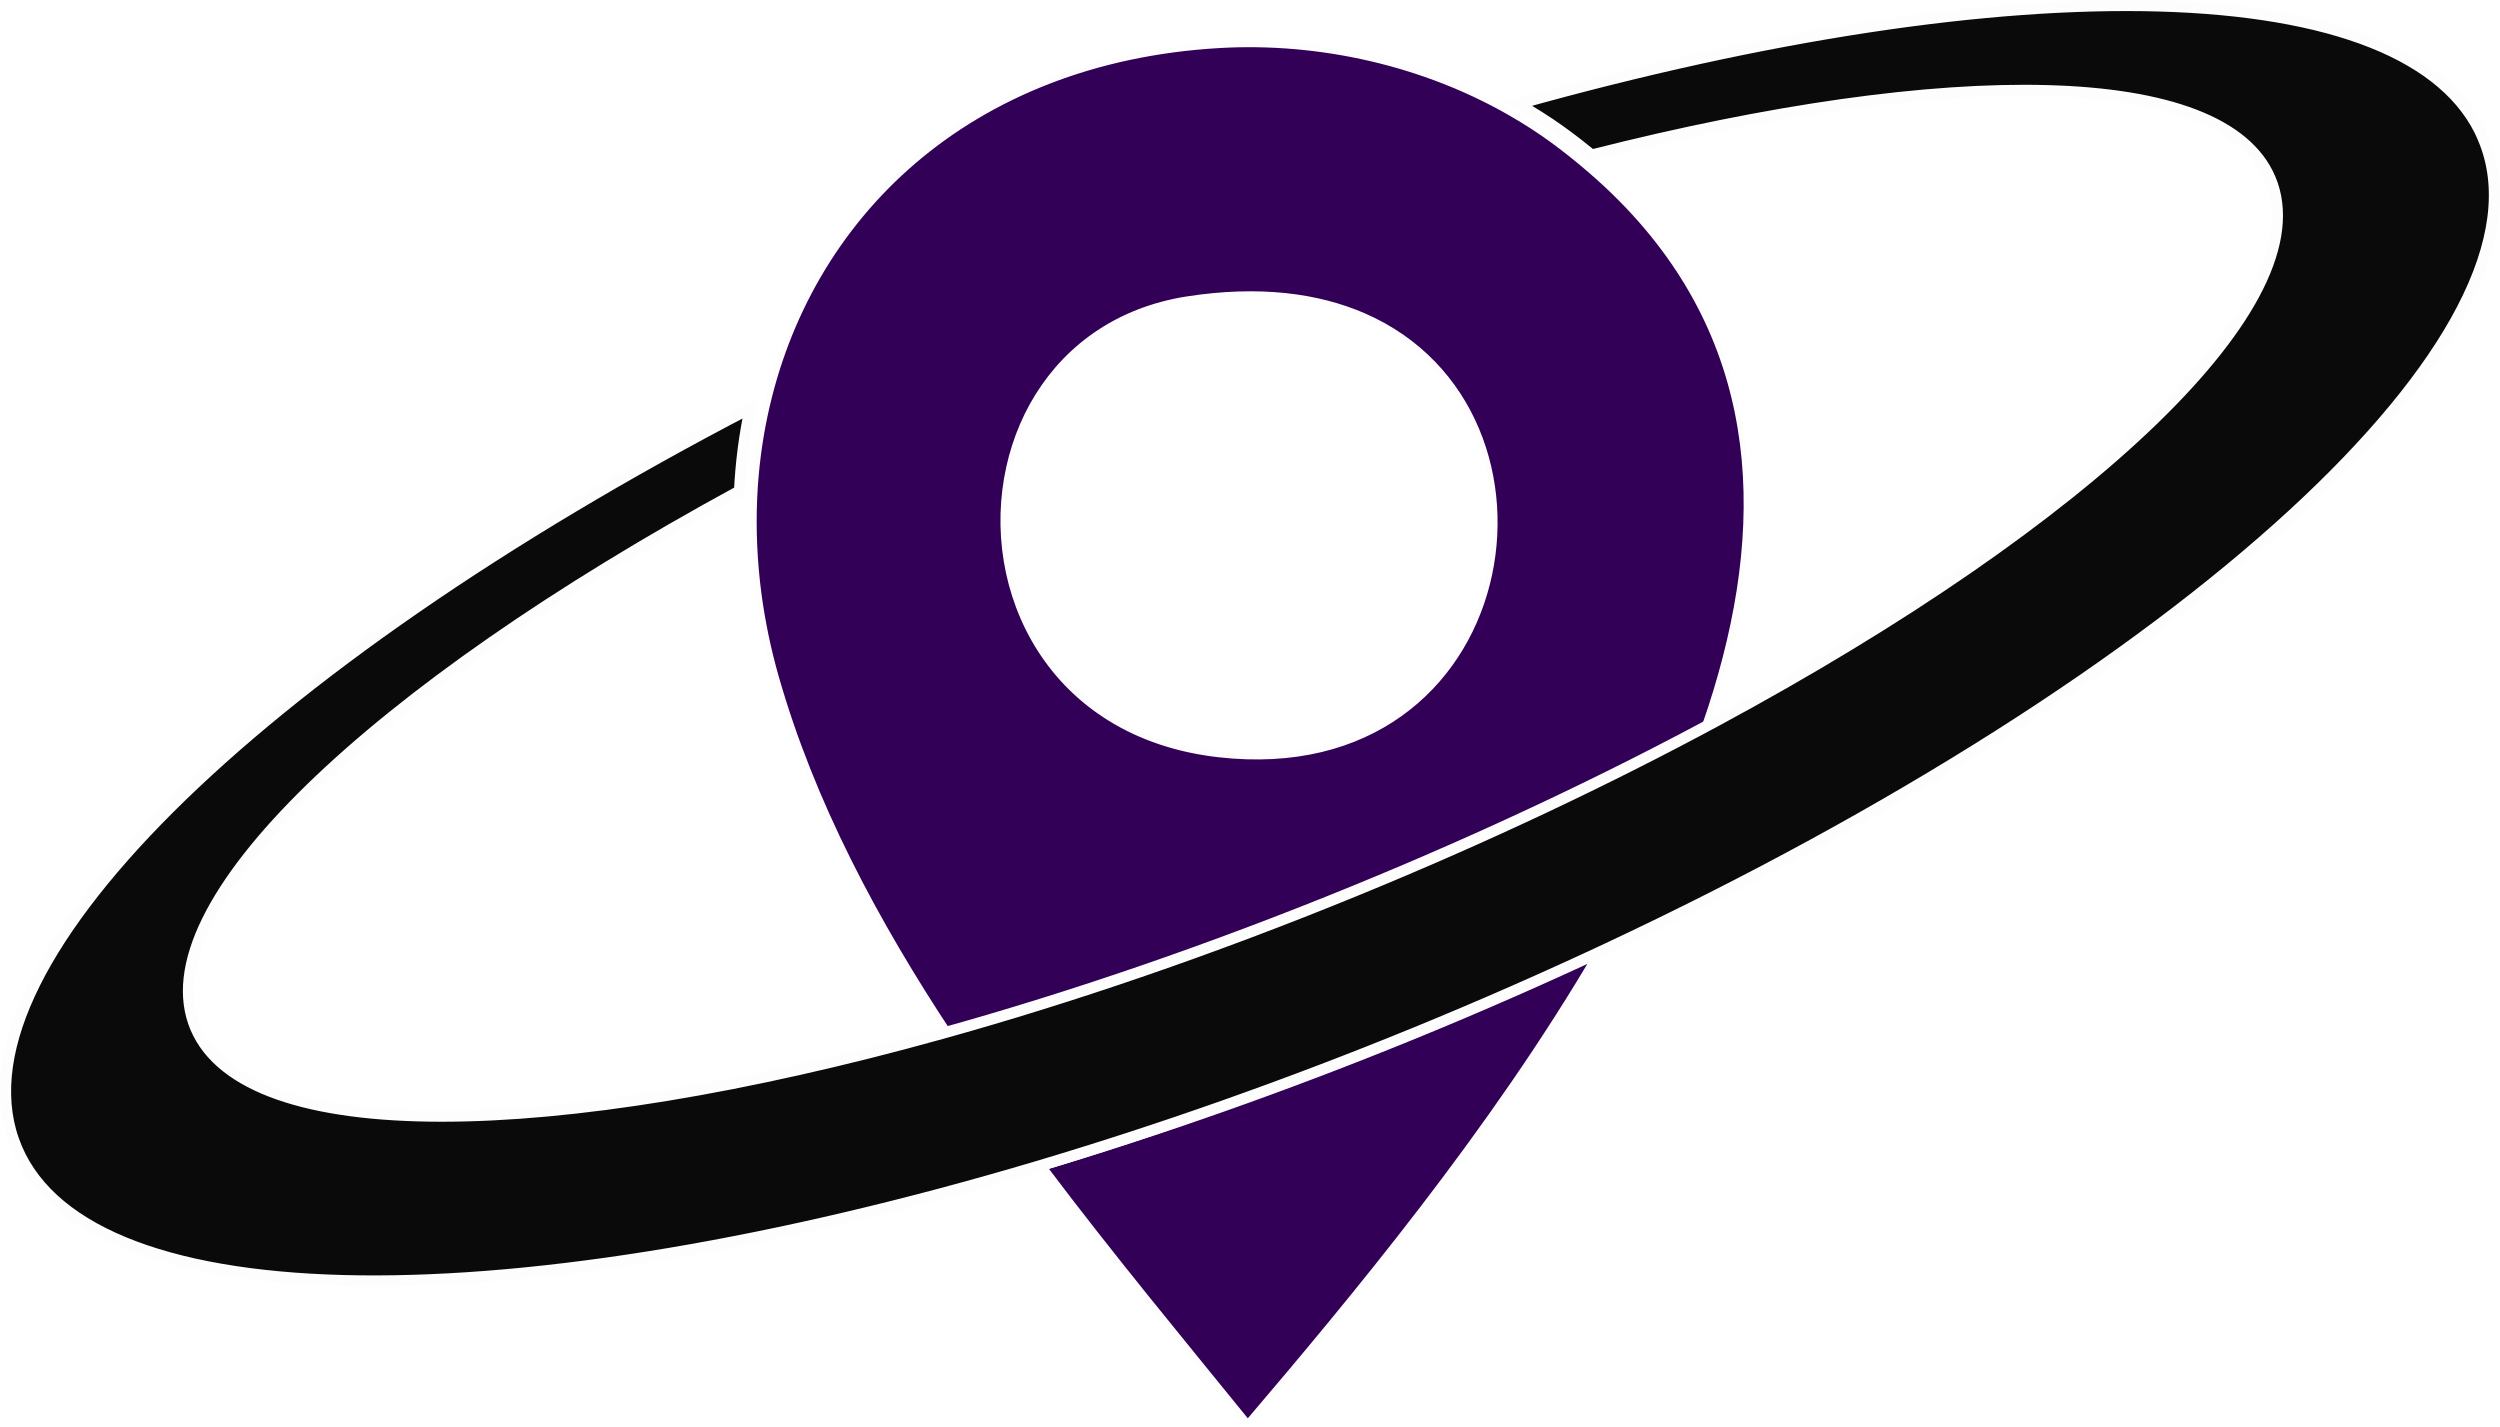
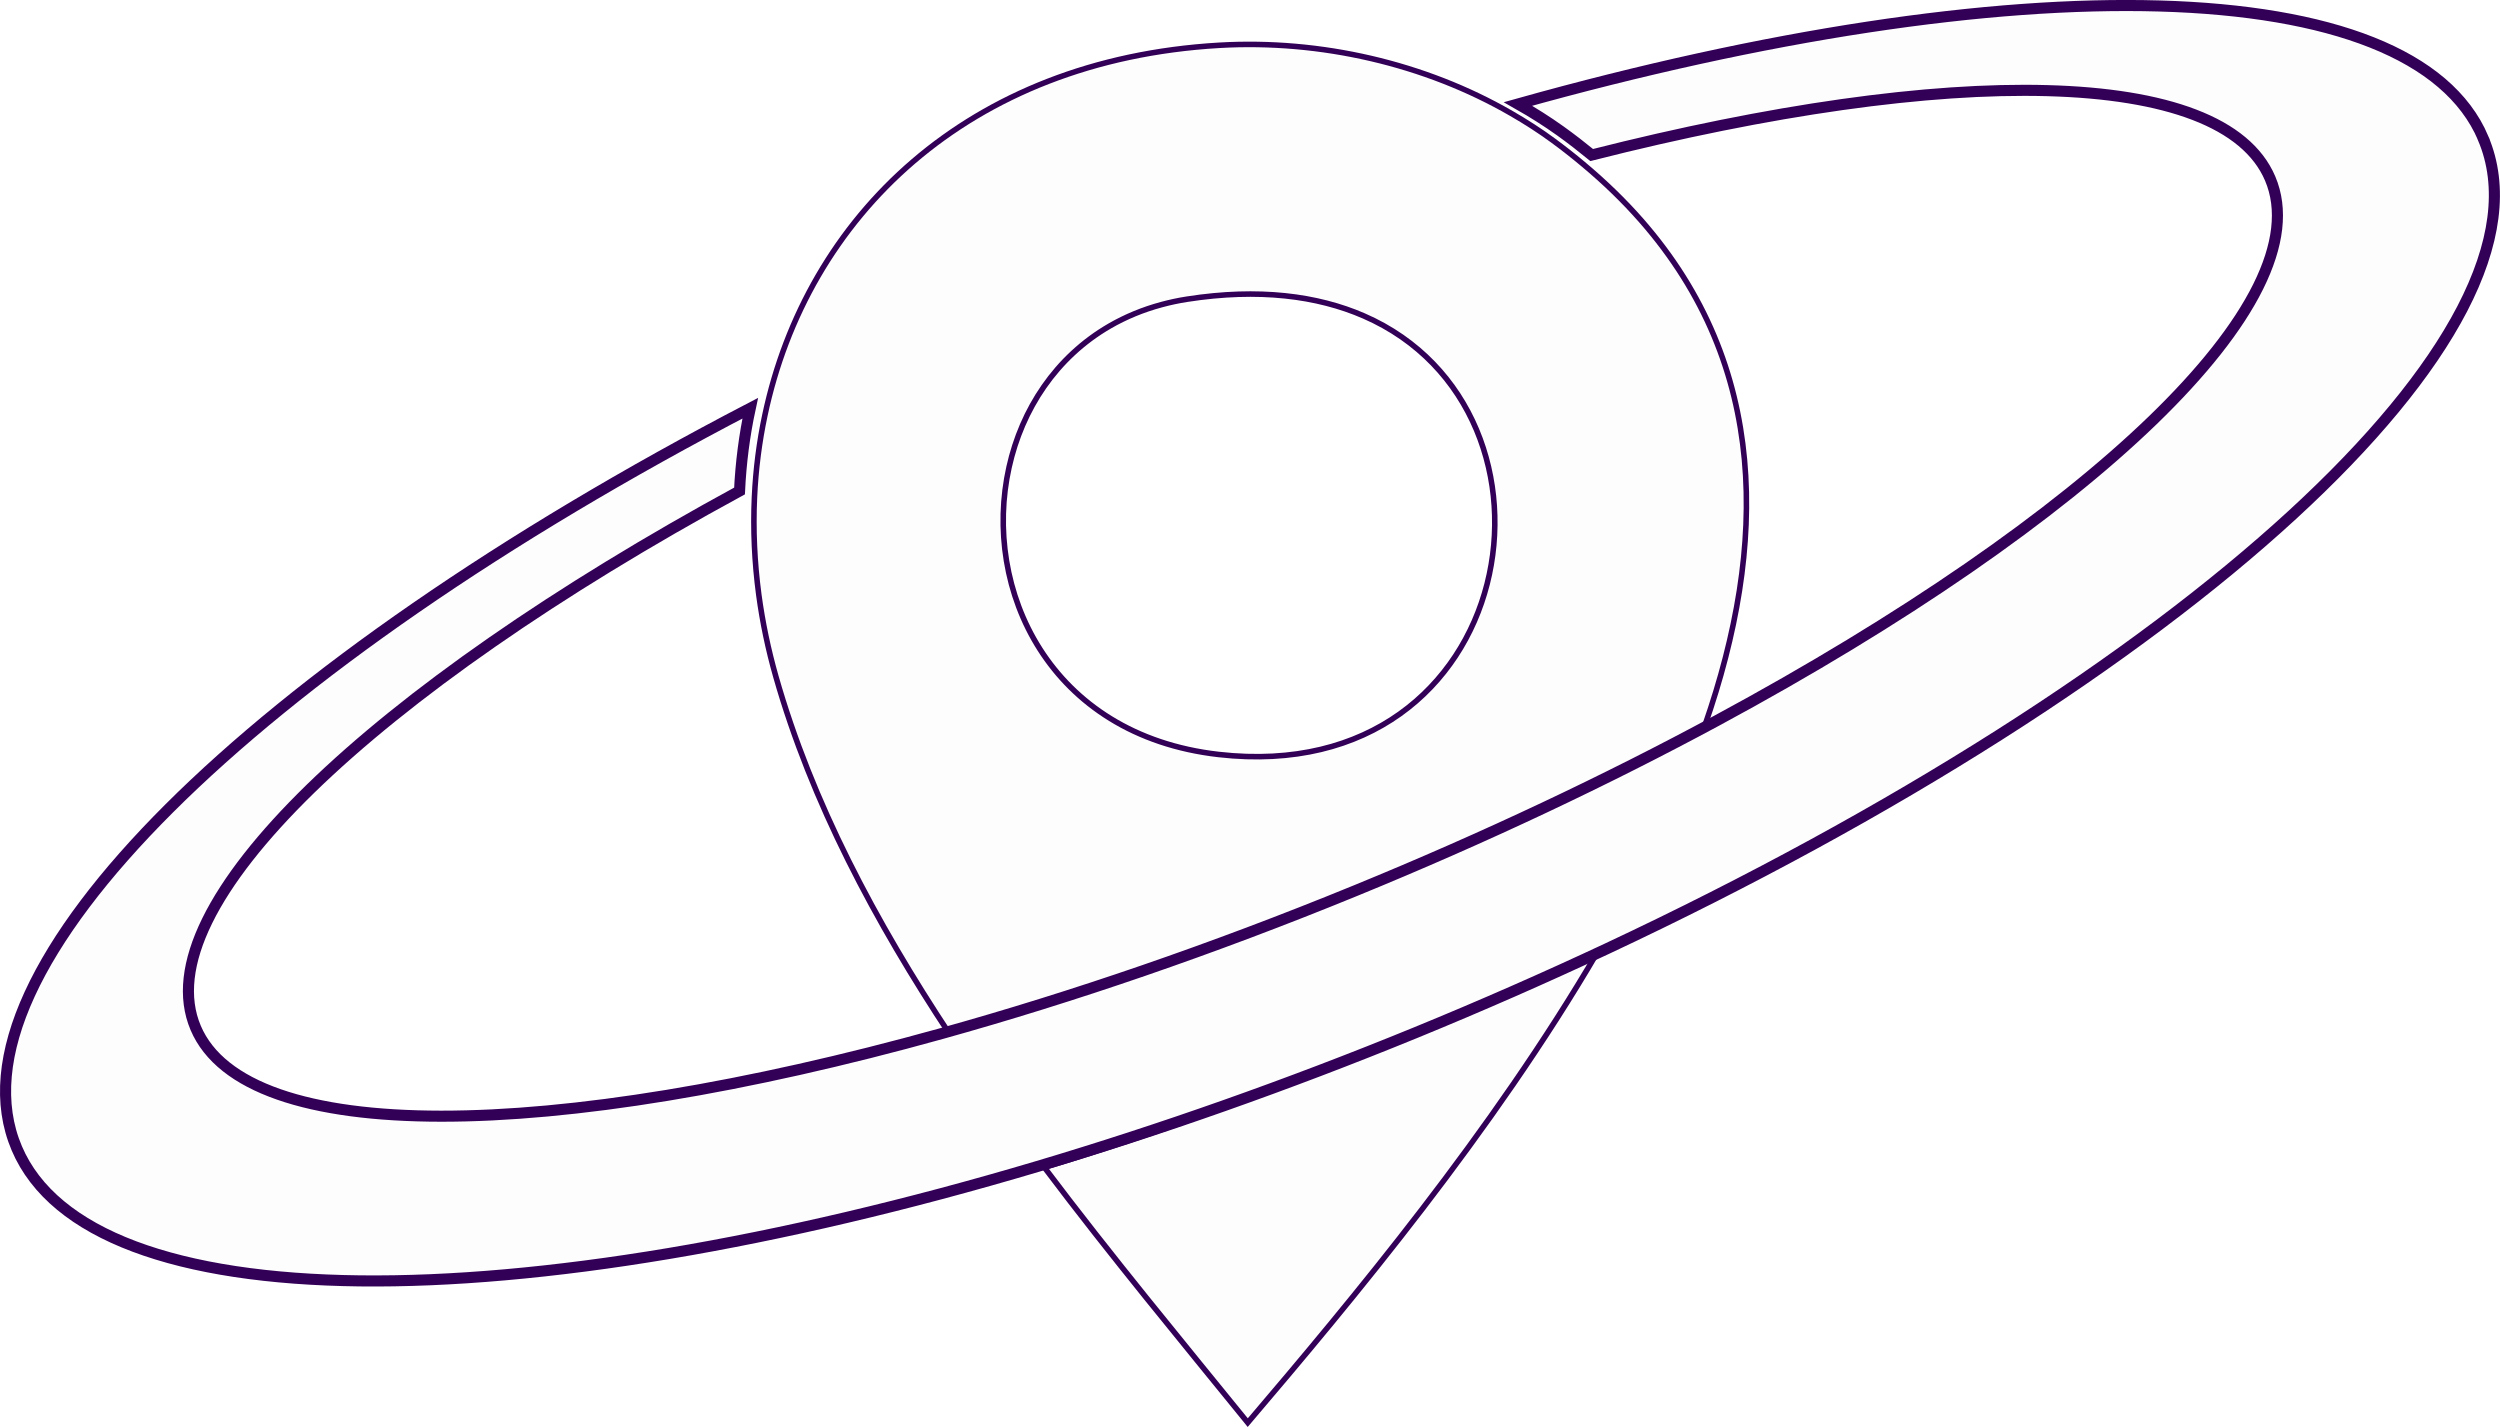
<svg xmlns="http://www.w3.org/2000/svg" id="Calque_2" data-name="Calque 2" viewBox="0 0 451.03 257.44">
  <defs>
    <style>
-       .cls-1 {
-         fill: #330058;
-       }
- 
      .cls-1, .cls-2 {
-         stroke: #fdfdfd;
+         fill: #fdfdfd;
+         stroke: #330058;
        stroke-miterlimit: 10;
      }

      .cls-2 {
-         fill: #0a0a0a;
        stroke-width: 2px;
      }
    </style>
  </defs>
  <g id="Calque_1-2" data-name="Calque 1">
    <g>
      <path class="cls-1" d="M296.11,39.79c-3.07-3.5-6.56-6.9-10.49-10.18-1.73-1.45-3.53-2.87-5.44-4.27-2.39-1.75-4.9-3.37-7.49-4.86-15.6-9.03-34.5-13.37-52.73-12.31-45.41,2.65-74.4,30.96-81.97,66.77-1.02,4.81-1.65,9.76-1.88,14.81-.26,5.76,0,11.64.79,17.58.66,4.89,1.68,9.81,3.08,14.74,6.44,22.62,17.9,44.19,31.54,64.78,22.9-6.5,47.48-15.07,72.65-25.58,22.84-9.54,44.2-19.86,63.43-30.45,11.32-32.54,11.51-64.78-11.49-91.03ZM219.89,136.12c-30.62-3.47-42.75-29.81-37.84-51.85,2.31-10.41,8.43-19.84,18.18-25.47,2.83-1.63,5.95-2.94,9.39-3.86,1.45-.39,2.96-.72,4.53-.96,12.94-2.02,23.54-.62,31.89,3.01,39.69,17.28,28.37,85.31-26.15,79.13Z" />
      <path class="cls-1" d="M188.41,210.61c12.02,15.96,24.74,31.31,36.7,46.05,18.8-22.08,44.15-52.45,63.17-85-10.8,5.17-21.98,10.18-33.5,14.99-22.66,9.46-44.97,17.46-66.37,23.96Z" />
      <path class="cls-2" d="M448,24.93c-12.91-30.31-84.73-31.23-174.14-6.17,2.66,1.51,5.24,3.14,7.7,4.9,1.96,1.41,3.82,2.85,5.6,4.31,64.57-16.4,113.79-15.99,122.4,4.23,9.43,22.13-32.55,61.52-99.81,97.8-19.78,10.67-41.74,21.08-65.22,30.69-25.88,10.6-51.16,19.24-74.7,25.79-70.45,19.6-125.37,20.46-134.52-1.02-9.34-21.95,31.85-60.85,98.11-96.88.24-5.08.88-10.07,1.93-14.93C45.93,120.18-10.63,175.11,3.03,207.17c13.39,31.44,90.14,31.25,184.16,3.27,22-6.55,44.94-14.61,68.24-24.15,11.84-4.85,23.34-9.91,34.44-15.11h0c104.09-48.83,173.05-111.19,158.12-146.24Z" />
    </g>
  </g>
</svg>
